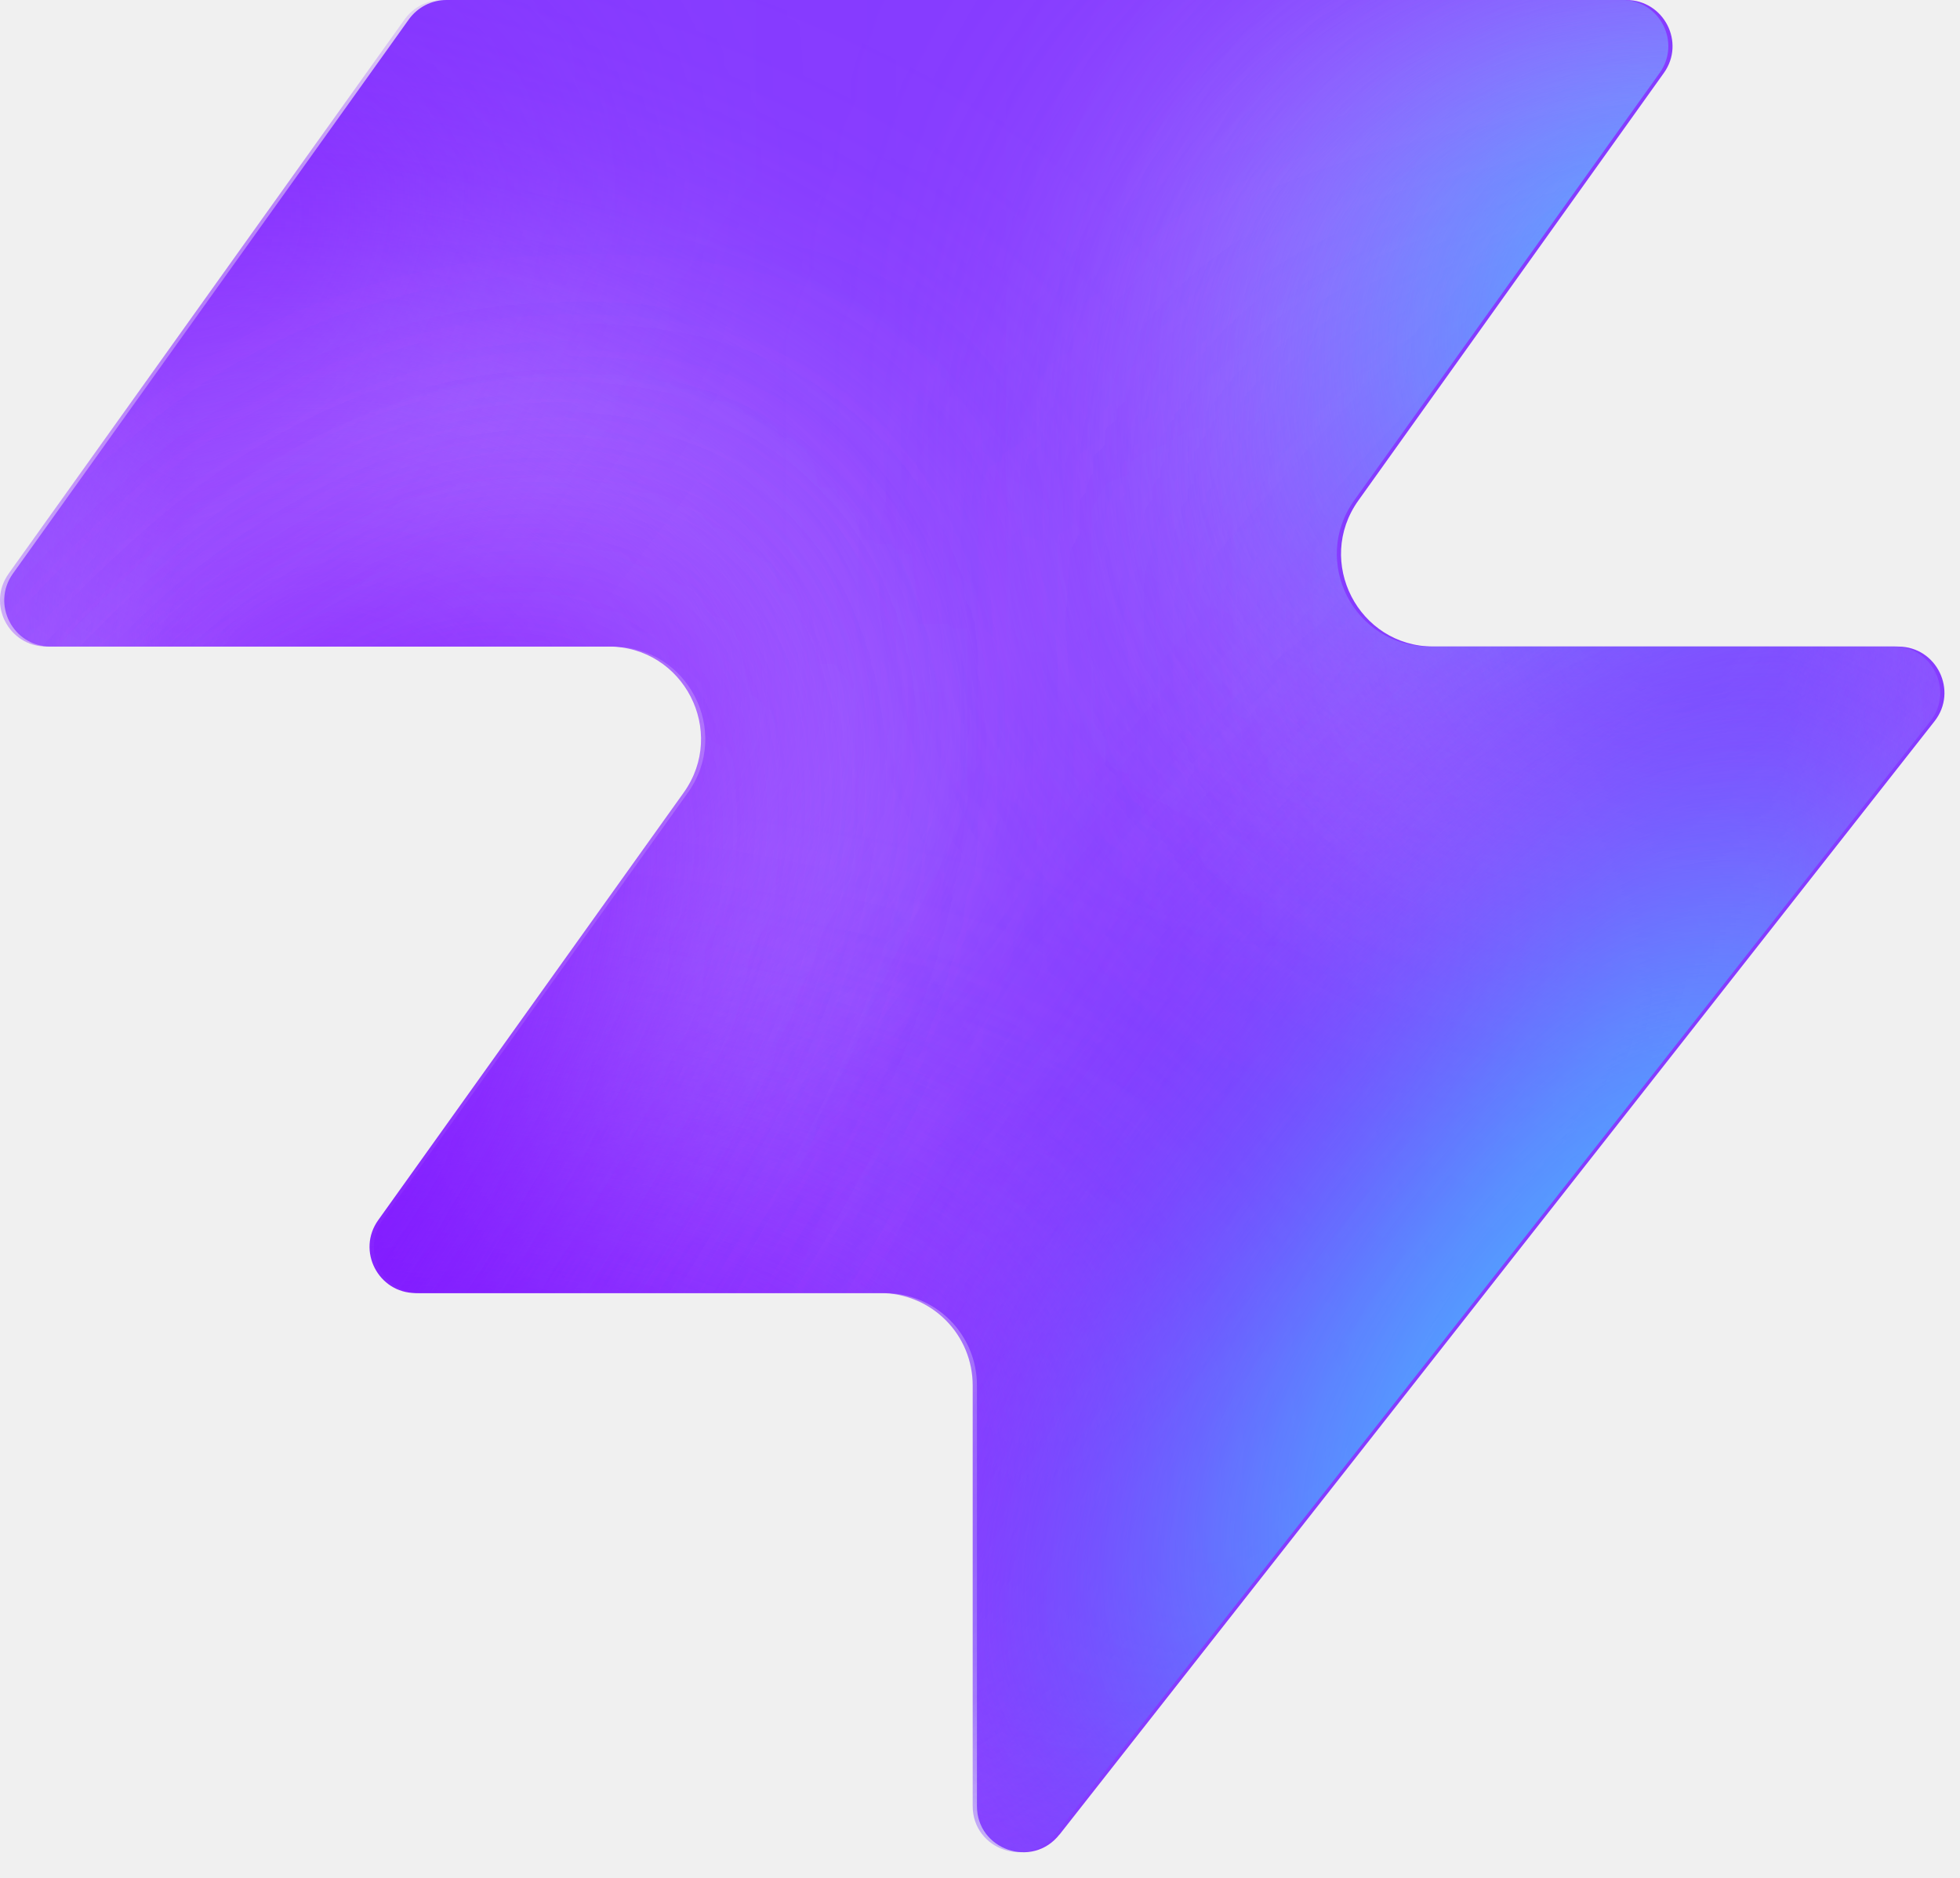
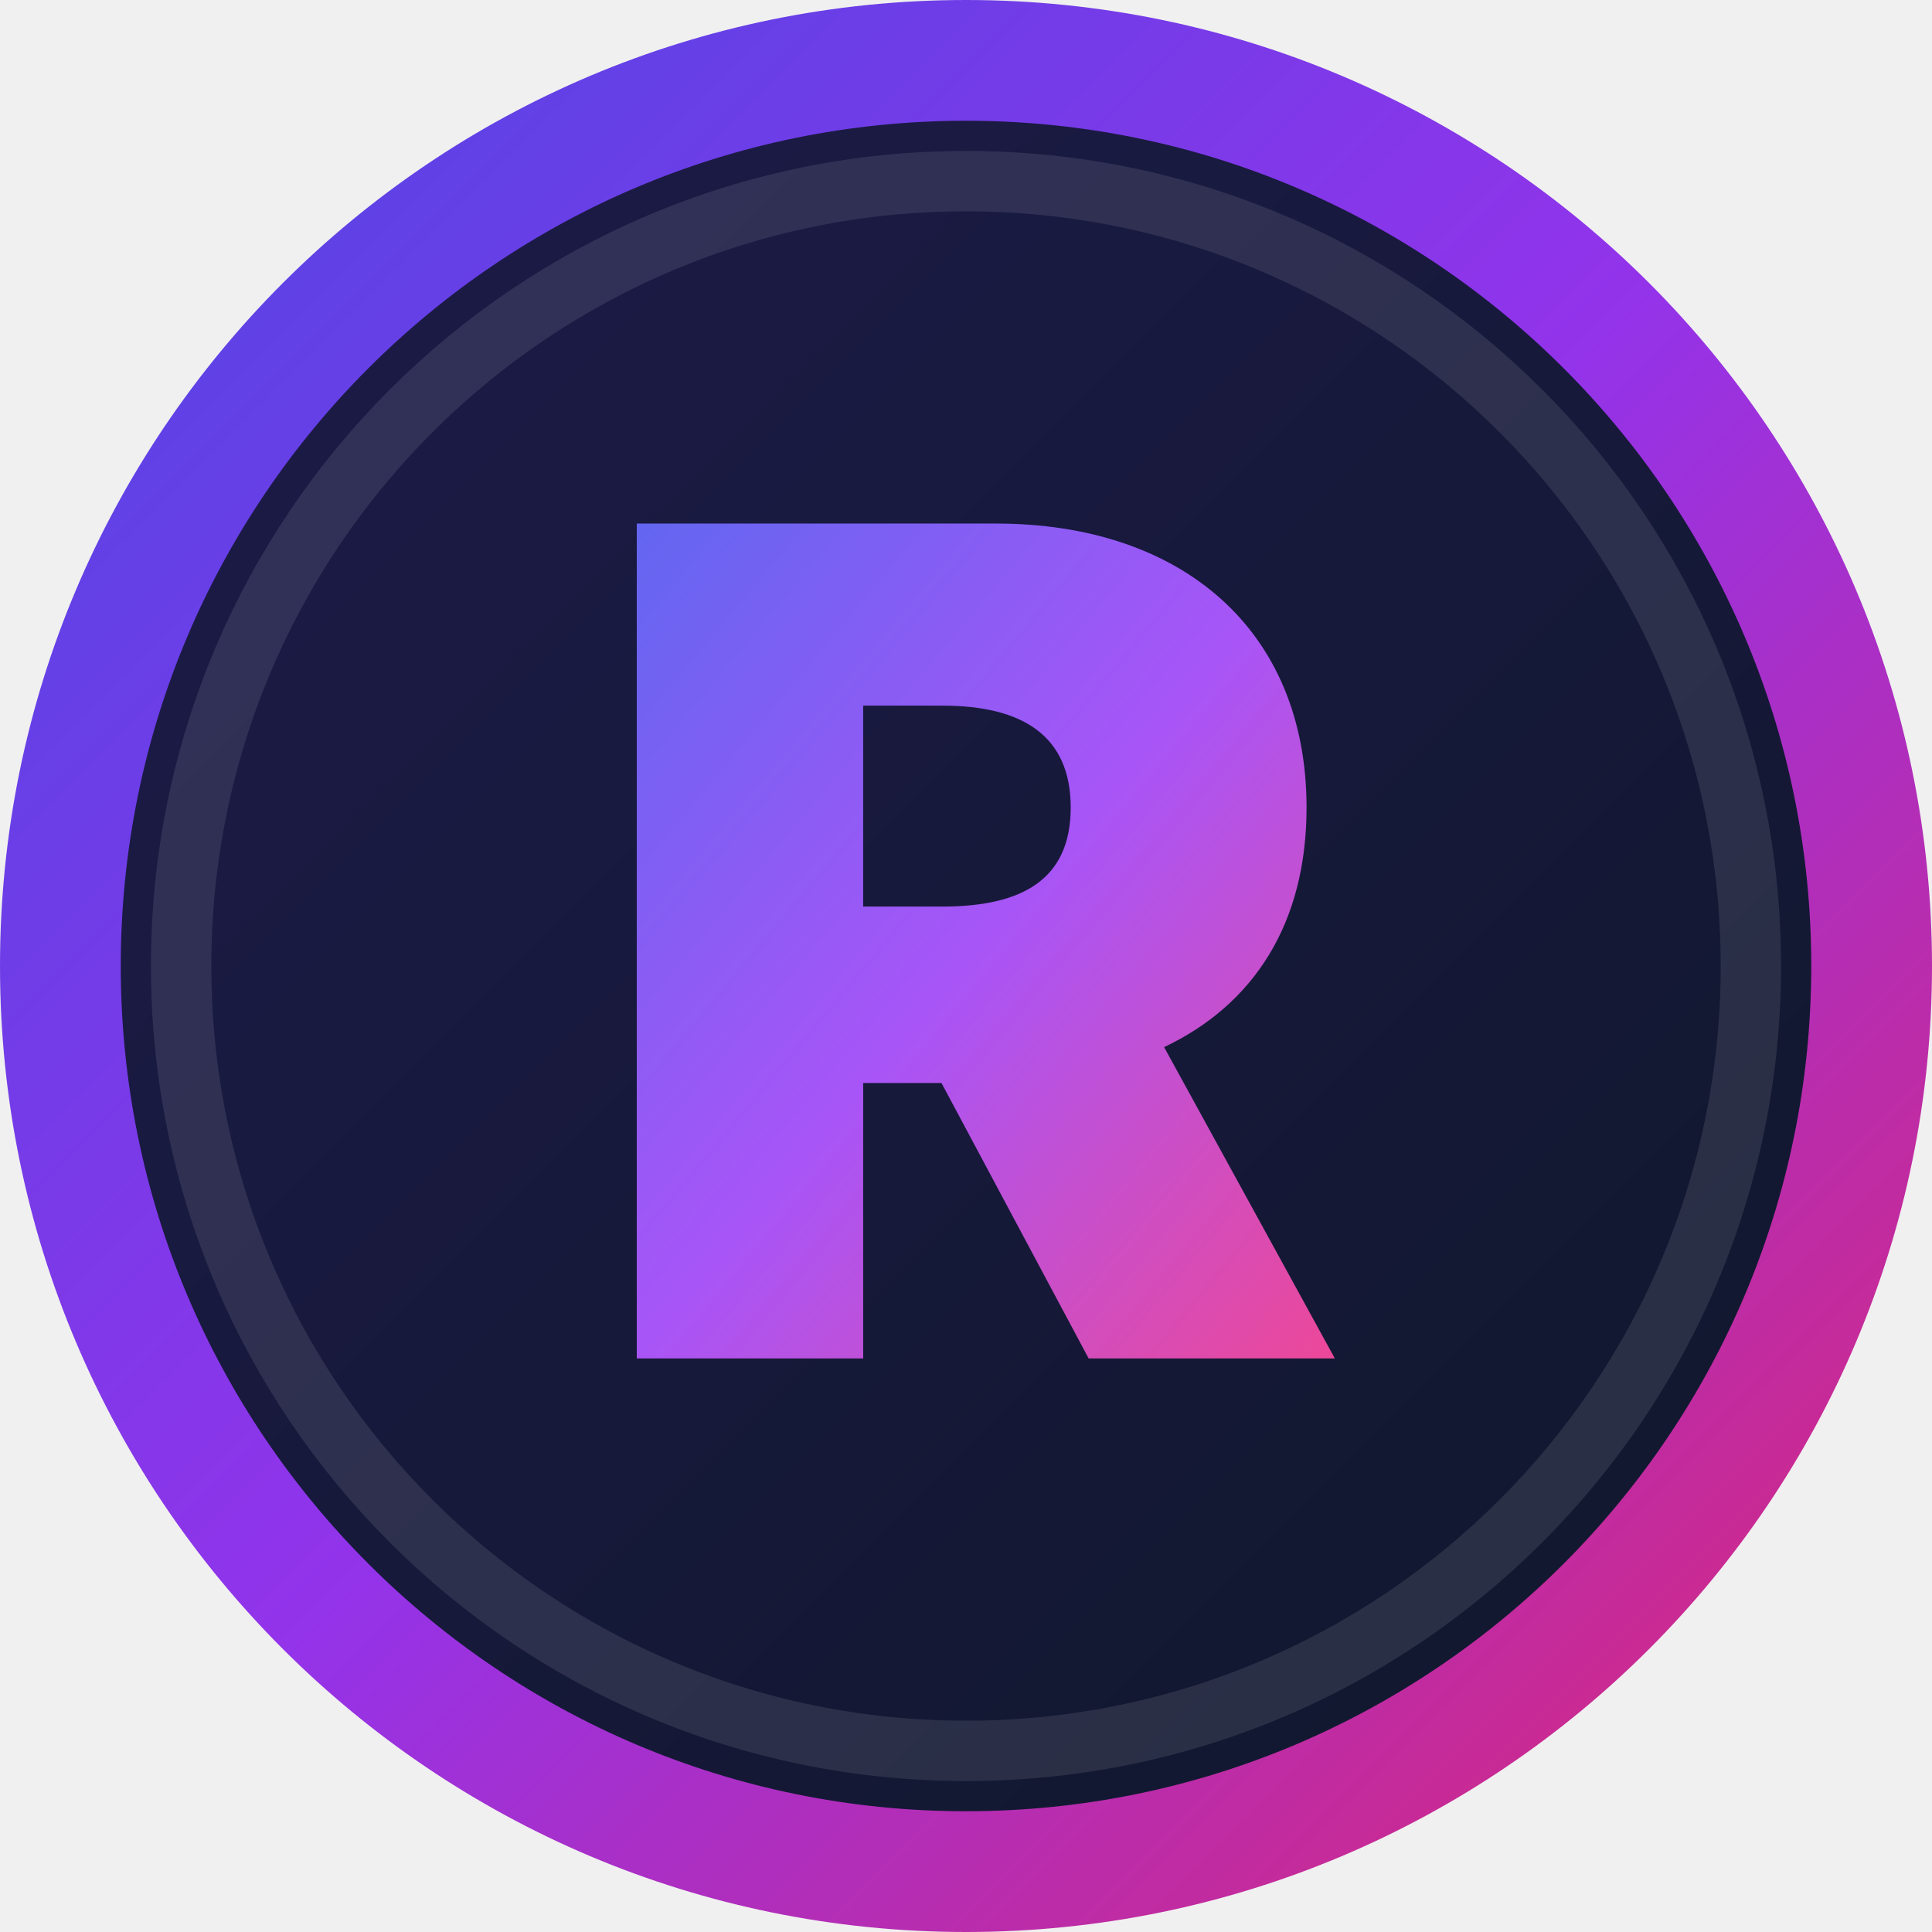
- <svg xmlns="http://www.w3.org/2000/svg" width="48" height="46" fill="none" viewBox="0 0 48 46">
-   <path fill="#863bff" d="M25.946 44.938c-.664.845-2.021.375-2.021-.698V33.937a2.26 2.26 0 0 0-2.262-2.262H10.287c-.92 0-1.456-1.04-.92-1.788l7.48-10.471c1.07-1.497 0-3.578-1.842-3.578H1.237c-.92 0-1.456-1.04-.92-1.788L10.013.474c.214-.297.556-.474.92-.474h28.894c.92 0 1.456 1.04.92 1.788l-7.48 10.471c-1.07 1.498 0 3.579 1.842 3.579h11.377c.943 0 1.473 1.088.89 1.83L25.947 44.94z" style="fill:#863bff;fill:color(display-p3 .525 .23 1);fill-opacity:1" />
-   <mask id="a" width="48" height="46" x="0" y="0" maskUnits="userSpaceOnUse" style="mask-type:alpha">
-     <path fill="#000" d="M25.842 44.938c-.664.844-2.021.375-2.021-.698V33.937a2.26 2.26 0 0 0-2.262-2.262H10.183c-.92 0-1.456-1.04-.92-1.788l7.48-10.471c1.07-1.498 0-3.579-1.842-3.579H1.133c-.92 0-1.456-1.04-.92-1.787L9.91.473c.214-.297.556-.474.92-.474h28.894c.92 0 1.456 1.04.92 1.788l-7.48 10.471c-1.07 1.498 0 3.578 1.842 3.578h11.377c.943 0 1.473 1.088.89 1.832L25.843 44.94z" style="fill:#000;fill-opacity:1" />
-   </mask>
-   <g mask="url(#a)">
-     <g filter="url(#b)">
-       <ellipse cx="5.508" cy="14.704" fill="#ede6ff" rx="5.508" ry="14.704" style="fill:#ede6ff;fill:color(display-p3 .927 .903 1);fill-opacity:1" transform="matrix(.00324 1 1 -.00324 -4.47 31.516)" />
-     </g>
-     <g filter="url(#c)">
-       <ellipse cx="10.399" cy="29.851" fill="#ede6ff" rx="10.399" ry="29.851" style="fill:#ede6ff;fill:color(display-p3 .927 .903 1);fill-opacity:1" transform="matrix(.00324 1 1 -.00324 -39.328 7.883)" />
-     </g>
-     <g filter="url(#d)">
-       <ellipse cx="5.508" cy="30.487" fill="#7e14ff" rx="5.508" ry="30.487" style="fill:#7e14ff;fill:color(display-p3 .492 .077 1);fill-opacity:1" transform="rotate(89.814 -25.913 -14.639)scale(1 -1)" />
-     </g>
-     <g filter="url(#e)">
-       <ellipse cx="5.508" cy="30.599" fill="#7e14ff" rx="5.508" ry="30.599" style="fill:#7e14ff;fill:color(display-p3 .492 .077 1);fill-opacity:1" transform="rotate(89.814 -32.644 -3.334)scale(1 -1)" />
-     </g>
-     <g filter="url(#f)">
-       <ellipse cx="5.508" cy="30.599" fill="#7e14ff" rx="5.508" ry="30.599" style="fill:#7e14ff;fill:color(display-p3 .492 .077 1);fill-opacity:1" transform="matrix(.00324 1 1 -.00324 -34.34 30.47)" />
-     </g>
-     <g filter="url(#g)">
-       <ellipse cx="14.072" cy="22.078" fill="#ede6ff" rx="14.072" ry="22.078" style="fill:#ede6ff;fill:color(display-p3 .927 .903 1);fill-opacity:1" transform="rotate(93.35 24.506 48.493)scale(-1 1)" />
-     </g>
-     <g filter="url(#h)">
-       <ellipse cx="3.47" cy="21.501" fill="#7e14ff" rx="3.47" ry="21.501" style="fill:#7e14ff;fill:color(display-p3 .492 .077 1);fill-opacity:1" transform="rotate(89.009 28.708 47.59)scale(-1 1)" />
-     </g>
-     <g filter="url(#i)">
-       <ellipse cx="3.47" cy="21.501" fill="#7e14ff" rx="3.47" ry="21.501" style="fill:#7e14ff;fill:color(display-p3 .492 .077 1);fill-opacity:1" transform="rotate(89.009 28.708 47.59)scale(-1 1)" />
-     </g>
-     <g filter="url(#j)">
-       <ellipse cx=".387" cy="8.972" fill="#7e14ff" rx="4.407" ry="29.108" style="fill:#7e14ff;fill:color(display-p3 .492 .077 1);fill-opacity:1" transform="rotate(39.51 .387 8.972)" />
-     </g>
-     <g filter="url(#k)">
-       <ellipse cx="47.523" cy="-6.092" fill="#7e14ff" rx="4.407" ry="29.108" style="fill:#7e14ff;fill:color(display-p3 .492 .077 1);fill-opacity:1" transform="rotate(37.892 47.523 -6.092)" />
-     </g>
-     <g filter="url(#l)">
-       <ellipse cx="41.412" cy="6.333" fill="#47bfff" rx="5.971" ry="9.665" style="fill:#47bfff;fill:color(display-p3 .28 .748 1);fill-opacity:1" transform="rotate(37.892 41.412 6.333)" />
-     </g>
-     <g filter="url(#m)">
-       <ellipse cx="-1.879" cy="38.332" fill="#7e14ff" rx="4.407" ry="29.108" style="fill:#7e14ff;fill:color(display-p3 .492 .077 1);fill-opacity:1" transform="rotate(37.892 -1.88 38.332)" />
-     </g>
-     <g filter="url(#n)">
-       <ellipse cx="-1.879" cy="38.332" fill="#7e14ff" rx="4.407" ry="29.108" style="fill:#7e14ff;fill:color(display-p3 .492 .077 1);fill-opacity:1" transform="rotate(37.892 -1.88 38.332)" />
-     </g>
-     <g filter="url(#o)">
-       <ellipse cx="35.651" cy="29.907" fill="#7e14ff" rx="4.407" ry="29.108" style="fill:#7e14ff;fill:color(display-p3 .492 .077 1);fill-opacity:1" transform="rotate(37.892 35.651 29.907)" />
-     </g>
-     <g filter="url(#p)">
-       <ellipse cx="38.418" cy="32.4" fill="#47bfff" rx="5.971" ry="15.297" style="fill:#47bfff;fill:color(display-p3 .28 .748 1);fill-opacity:1" transform="rotate(37.892 38.418 32.4)" />
-     </g>
-   </g>
+ <svg xmlns="http://www.w3.org/2000/svg" viewBox="0 0 32 32" width="32" height="32">
  <defs>
-     <filter id="b" width="60.045" height="41.654" x="-19.77" y="16.149" color-interpolation-filters="sRGB" filterUnits="userSpaceOnUse">
-       <feFlood flood-opacity="0" result="BackgroundImageFix" />
-       <feBlend in="SourceGraphic" in2="BackgroundImageFix" result="shape" />
-       <feGaussianBlur result="effect1_foregroundBlur_2002_17158" stdDeviation="7.659" />
-     </filter>
-     <filter id="c" width="90.34" height="51.437" x="-54.613" y="-7.533" color-interpolation-filters="sRGB" filterUnits="userSpaceOnUse">
-       <feFlood flood-opacity="0" result="BackgroundImageFix" />
-       <feBlend in="SourceGraphic" in2="BackgroundImageFix" result="shape" />
-       <feGaussianBlur result="effect1_foregroundBlur_2002_17158" stdDeviation="7.659" />
-     </filter>
-     <filter id="d" width="79.355" height="29.4" x="-49.64" y="2.03" color-interpolation-filters="sRGB" filterUnits="userSpaceOnUse">
-       <feFlood flood-opacity="0" result="BackgroundImageFix" />
-       <feBlend in="SourceGraphic" in2="BackgroundImageFix" result="shape" />
-       <feGaussianBlur result="effect1_foregroundBlur_2002_17158" stdDeviation="4.596" />
-     </filter>
-     <filter id="e" width="79.579" height="29.4" x="-45.045" y="20.029" color-interpolation-filters="sRGB" filterUnits="userSpaceOnUse">
-       <feFlood flood-opacity="0" result="BackgroundImageFix" />
-       <feBlend in="SourceGraphic" in2="BackgroundImageFix" result="shape" />
-       <feGaussianBlur result="effect1_foregroundBlur_2002_17158" stdDeviation="4.596" />
-     </filter>
-     <filter id="f" width="79.579" height="29.4" x="-43.513" y="21.178" color-interpolation-filters="sRGB" filterUnits="userSpaceOnUse">
-       <feFlood flood-opacity="0" result="BackgroundImageFix" />
-       <feBlend in="SourceGraphic" in2="BackgroundImageFix" result="shape" />
-       <feGaussianBlur result="effect1_foregroundBlur_2002_17158" stdDeviation="4.596" />
-     </filter>
-     <filter id="g" width="74.749" height="58.852" x="15.756" y="-17.901" color-interpolation-filters="sRGB" filterUnits="userSpaceOnUse">
-       <feFlood flood-opacity="0" result="BackgroundImageFix" />
-       <feBlend in="SourceGraphic" in2="BackgroundImageFix" result="shape" />
-       <feGaussianBlur result="effect1_foregroundBlur_2002_17158" stdDeviation="7.659" />
-     </filter>
-     <filter id="h" width="61.377" height="25.362" x="23.548" y="2.284" color-interpolation-filters="sRGB" filterUnits="userSpaceOnUse">
-       <feFlood flood-opacity="0" result="BackgroundImageFix" />
-       <feBlend in="SourceGraphic" in2="BackgroundImageFix" result="shape" />
-       <feGaussianBlur result="effect1_foregroundBlur_2002_17158" stdDeviation="4.596" />
-     </filter>
-     <filter id="i" width="61.377" height="25.362" x="23.548" y="2.284" color-interpolation-filters="sRGB" filterUnits="userSpaceOnUse">
-       <feFlood flood-opacity="0" result="BackgroundImageFix" />
-       <feBlend in="SourceGraphic" in2="BackgroundImageFix" result="shape" />
-       <feGaussianBlur result="effect1_foregroundBlur_2002_17158" stdDeviation="4.596" />
-     </filter>
-     <filter id="j" width="56.045" height="63.649" x="-27.636" y="-22.853" color-interpolation-filters="sRGB" filterUnits="userSpaceOnUse">
-       <feFlood flood-opacity="0" result="BackgroundImageFix" />
-       <feBlend in="SourceGraphic" in2="BackgroundImageFix" result="shape" />
-       <feGaussianBlur result="effect1_foregroundBlur_2002_17158" stdDeviation="4.596" />
-     </filter>
-     <filter id="k" width="54.814" height="64.646" x="20.116" y="-38.415" color-interpolation-filters="sRGB" filterUnits="userSpaceOnUse">
-       <feFlood flood-opacity="0" result="BackgroundImageFix" />
-       <feBlend in="SourceGraphic" in2="BackgroundImageFix" result="shape" />
-       <feGaussianBlur result="effect1_foregroundBlur_2002_17158" stdDeviation="4.596" />
-     </filter>
-     <filter id="l" width="33.541" height="35.313" x="24.641" y="-11.323" color-interpolation-filters="sRGB" filterUnits="userSpaceOnUse">
-       <feFlood flood-opacity="0" result="BackgroundImageFix" />
-       <feBlend in="SourceGraphic" in2="BackgroundImageFix" result="shape" />
-       <feGaussianBlur result="effect1_foregroundBlur_2002_17158" stdDeviation="4.596" />
-     </filter>
-     <filter id="m" width="54.814" height="64.646" x="-29.286" y="6.009" color-interpolation-filters="sRGB" filterUnits="userSpaceOnUse">
-       <feFlood flood-opacity="0" result="BackgroundImageFix" />
-       <feBlend in="SourceGraphic" in2="BackgroundImageFix" result="shape" />
-       <feGaussianBlur result="effect1_foregroundBlur_2002_17158" stdDeviation="4.596" />
-     </filter>
-     <filter id="n" width="54.814" height="64.646" x="-29.286" y="6.009" color-interpolation-filters="sRGB" filterUnits="userSpaceOnUse">
-       <feFlood flood-opacity="0" result="BackgroundImageFix" />
-       <feBlend in="SourceGraphic" in2="BackgroundImageFix" result="shape" />
-       <feGaussianBlur result="effect1_foregroundBlur_2002_17158" stdDeviation="4.596" />
-     </filter>
-     <filter id="o" width="54.814" height="64.646" x="8.244" y="-2.416" color-interpolation-filters="sRGB" filterUnits="userSpaceOnUse">
-       <feFlood flood-opacity="0" result="BackgroundImageFix" />
-       <feBlend in="SourceGraphic" in2="BackgroundImageFix" result="shape" />
-       <feGaussianBlur result="effect1_foregroundBlur_2002_17158" stdDeviation="4.596" />
-     </filter>
-     <filter id="p" width="39.409" height="43.623" x="18.713" y="10.588" color-interpolation-filters="sRGB" filterUnits="userSpaceOnUse">
-       <feFlood flood-opacity="0" result="BackgroundImageFix" />
-       <feBlend in="SourceGraphic" in2="BackgroundImageFix" result="shape" />
-       <feGaussianBlur result="effect1_foregroundBlur_2002_17158" stdDeviation="4.596" />
-     </filter>
+     <linearGradient id="bg-grad" x1="0%" y1="0%" x2="100%" y2="100%">
+       <stop offset="0%" stop-color="#1e1b4b" />
+       <stop offset="100%" stop-color="#0f172a" />
+     </linearGradient>
+     <linearGradient id="text-grad" x1="0%" y1="0%" x2="100%" y2="100%">
+       <stop offset="0%" stop-color="#6366f1" />
+       <stop offset="50%" stop-color="#a855f7" />
+       <stop offset="100%" stop-color="#ec4899" />
+     </linearGradient>
+     <linearGradient id="ring-grad" x1="0%" y1="0%" x2="100%" y2="100%">
+       <stop offset="0%" stop-color="#4f46e5" />
+       <stop offset="50%" stop-color="#9333ea" />
+       <stop offset="100%" stop-color="#db2777" />
+     </linearGradient>
  </defs>
+   <circle cx="16" cy="16" r="15" fill="url(#bg-grad)" stroke="url(#ring-grad)" stroke-width="2" />
+   <circle cx="16" cy="16" r="13" fill="none" stroke="#ffffff" stroke-opacity="0.1" stroke-width="1" />
+   <text x="16" y="22.5" font-family="-apple-system, BlinkMacSystemFont, 'Plus Jakarta Sans', 'Inter', 'Segoe UI', sans-serif" font-weight="900" font-size="19" fill="url(#text-grad)" text-anchor="middle" letter-spacing="-0.5">R</text>
</svg>
